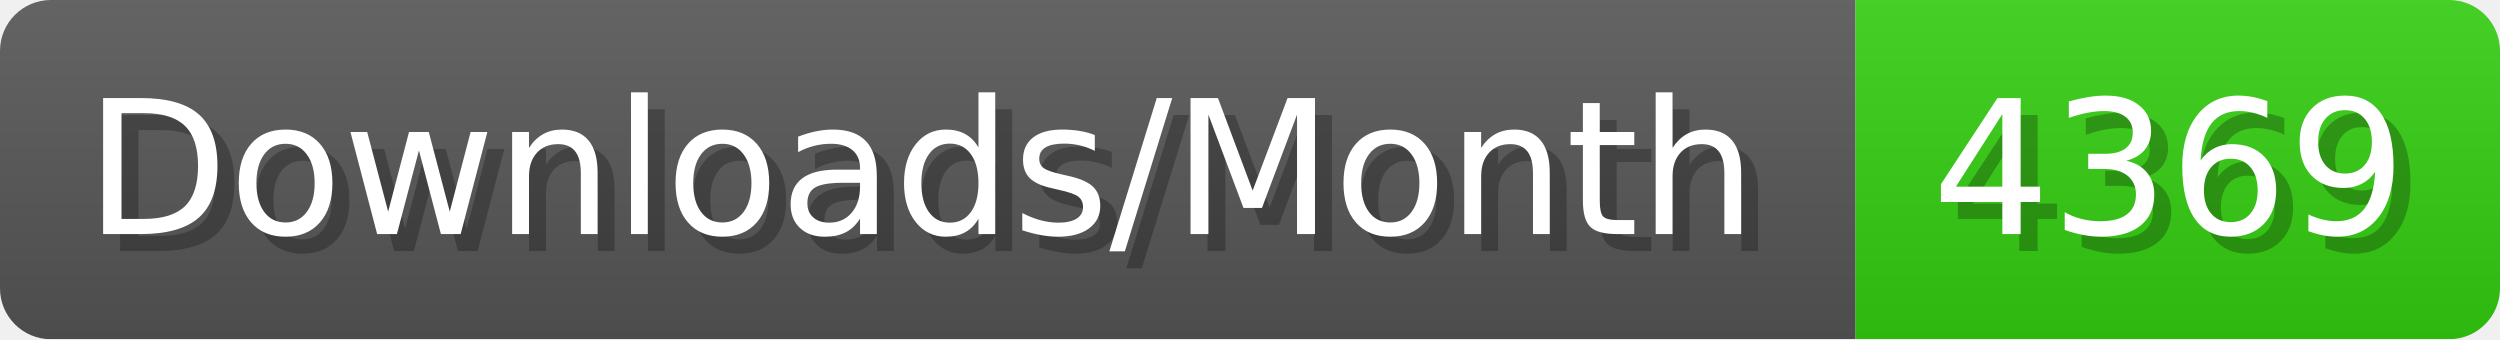
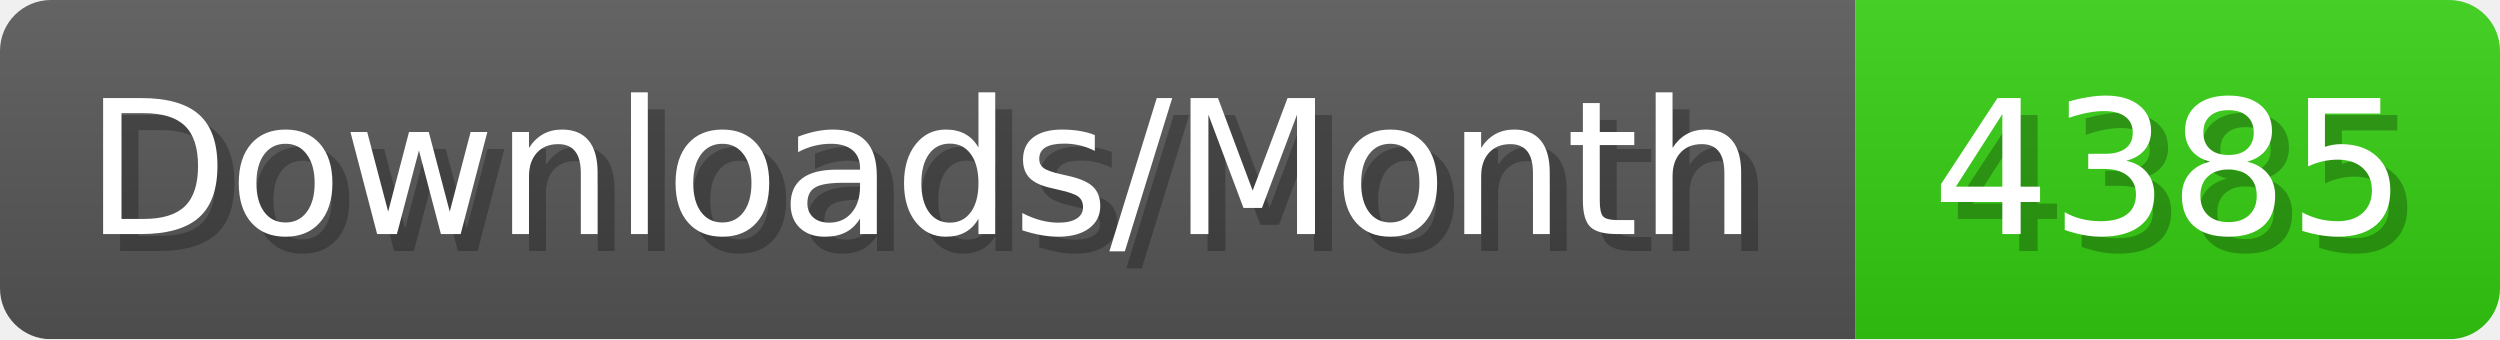
- <svg xmlns="http://www.w3.org/2000/svg" width="147.4" height="20" viewBox="0 0 1474 200" role="img" aria-label="Downloads/Month: 4369">
+ <svg xmlns="http://www.w3.org/2000/svg" width="147.4" height="20" viewBox="0 0 1474 200" role="img" aria-label="Downloads/Month: 4385">
  <linearGradient id="YlXUI" x2="0" y2="100%">
    <stop offset="0" stop-opacity=".1" stop-color="#EEE" />
    <stop offset="1" stop-opacity=".1" />
  </linearGradient>
  <mask id="JHhop">
    <rect width="1474" height="200" rx="30" fill="#FFF" />
  </mask>
  <g mask="url(#JHhop)">
    <rect width="1094" height="200" fill="#555" />
    <rect width="380" height="200" fill="#3C1" x="1094" />
    <rect width="1474" height="200" fill="url(#YlXUI)" />
  </g>
  <g aria-hidden="true" fill="#fff" text-anchor="start" font-family="Verdana,DejaVu Sans,sans-serif" font-size="110">
    <text x="60" y="148" textLength="994" fill="#000" opacity="0.25">Downloads/Month</text>
    <text x="50" y="138" textLength="994">Downloads/Month</text>
-     <text x="1149" y="148" textLength="280" fill="#000" opacity="0.25">4369</text>
-     <text x="1139" y="138" textLength="280">4369</text>
+     <text x="1149" y="148" textLength="280" fill="#000" opacity="0.25">4385</text>
+     <text x="1139" y="138" textLength="280">4385</text>
  </g>
</svg>
